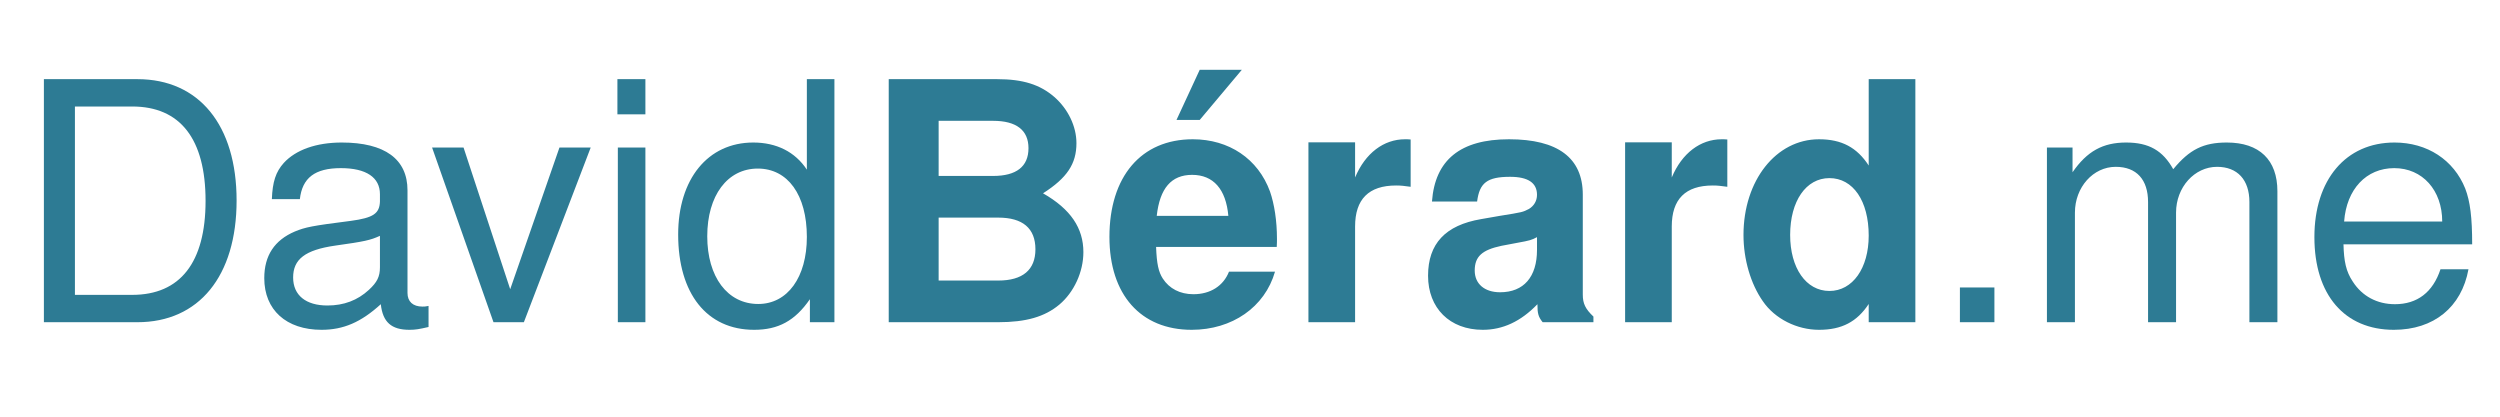
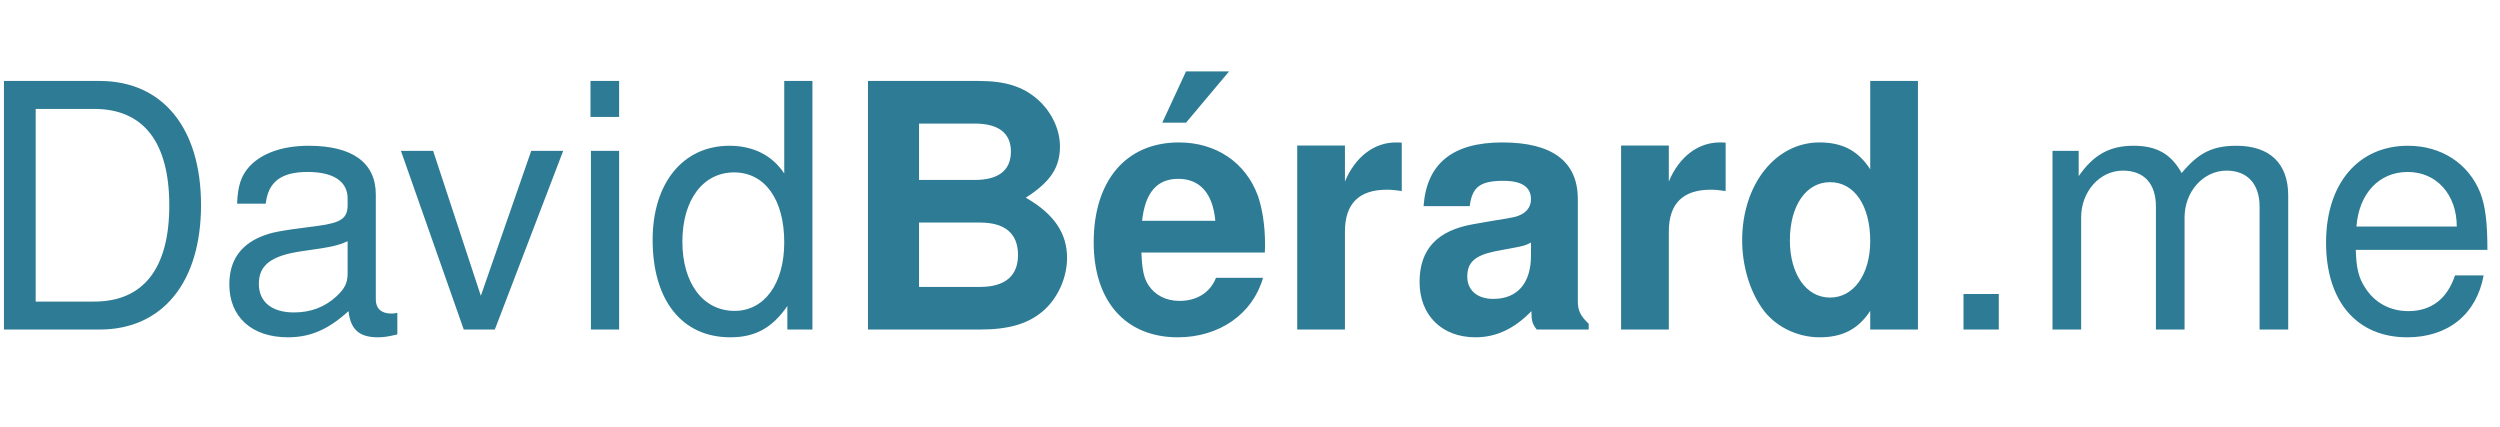
- <svg xmlns="http://www.w3.org/2000/svg" width="180" height="30">
+ <svg xmlns="http://www.w3.org/2000/svg" width="176" height="30">
  <g>
-     <rect fill="none" id="canvas_background" height="32" width="182" y="-1" x="-1" />
-     <g display="none" overflow="visible" y="0" x="0" height="100%" width="100%" id="canvasGrid">
-       <rect fill="url(#gridpattern)" stroke-width="0" y="0" x="0" height="100%" width="100%" />
+     <rect x="-1" y="-1" width="178" height="32" id="canvas_background" fill="none" />
+     <g id="canvasGrid" display="none">
+       <rect id="svg_4" width="100%" height="100%" x="0" y="0" stroke-width="0" fill="url(#gridpattern)" />
    </g>
  </g>
  <g>
-     <text xml:space="preserve" text-anchor="start" font-family="Helvetica, Arial, sans-serif" font-size="24" id="svg_1" y="23.2" x="1.021" stroke-width="0" stroke="#000" fill="RGB(45,123,148)">David</text>
-     <text font-weight="bold" xml:space="preserve" text-anchor="start" font-family="Helvetica, Arial, sans-serif" font-size="24" id="svg_2" y="23.2" x="62.021" stroke-width="0" stroke="#000" fill="RGB(45,123,148)">Bérard</text>
-     <text xml:space="preserve" text-anchor="start" font-family="Helvetica, Arial, sans-serif" font-size="24" id="svg_3" y="23.2" x="139.021" stroke-width="0" stroke="#000" fill="RGB(45,123,148)">.me</text>
+     <text fill="RGB(45,123,148)" stroke="#000" stroke-width="0" x="-1.865" y="23.2" id="svg_1" font-size="24" font-family="Helvetica, Arial, sans-serif" text-anchor="start" xml:space="preserve">David</text>
+     <text fill="RGB(45,123,148)" stroke="#000" stroke-width="0" x="59.135" y="23.2" id="svg_2" font-size="24" font-family="Helvetica, Arial, sans-serif" text-anchor="start" xml:space="preserve" font-weight="bold">Bérard</text>
+     <text fill="RGB(45,123,148)" stroke="#000" stroke-width="0" x="136.135" y="23.2" id="svg_3" font-size="24" font-family="Helvetica, Arial, sans-serif" text-anchor="start" xml:space="preserve">.me</text>
  </g>
</svg>
